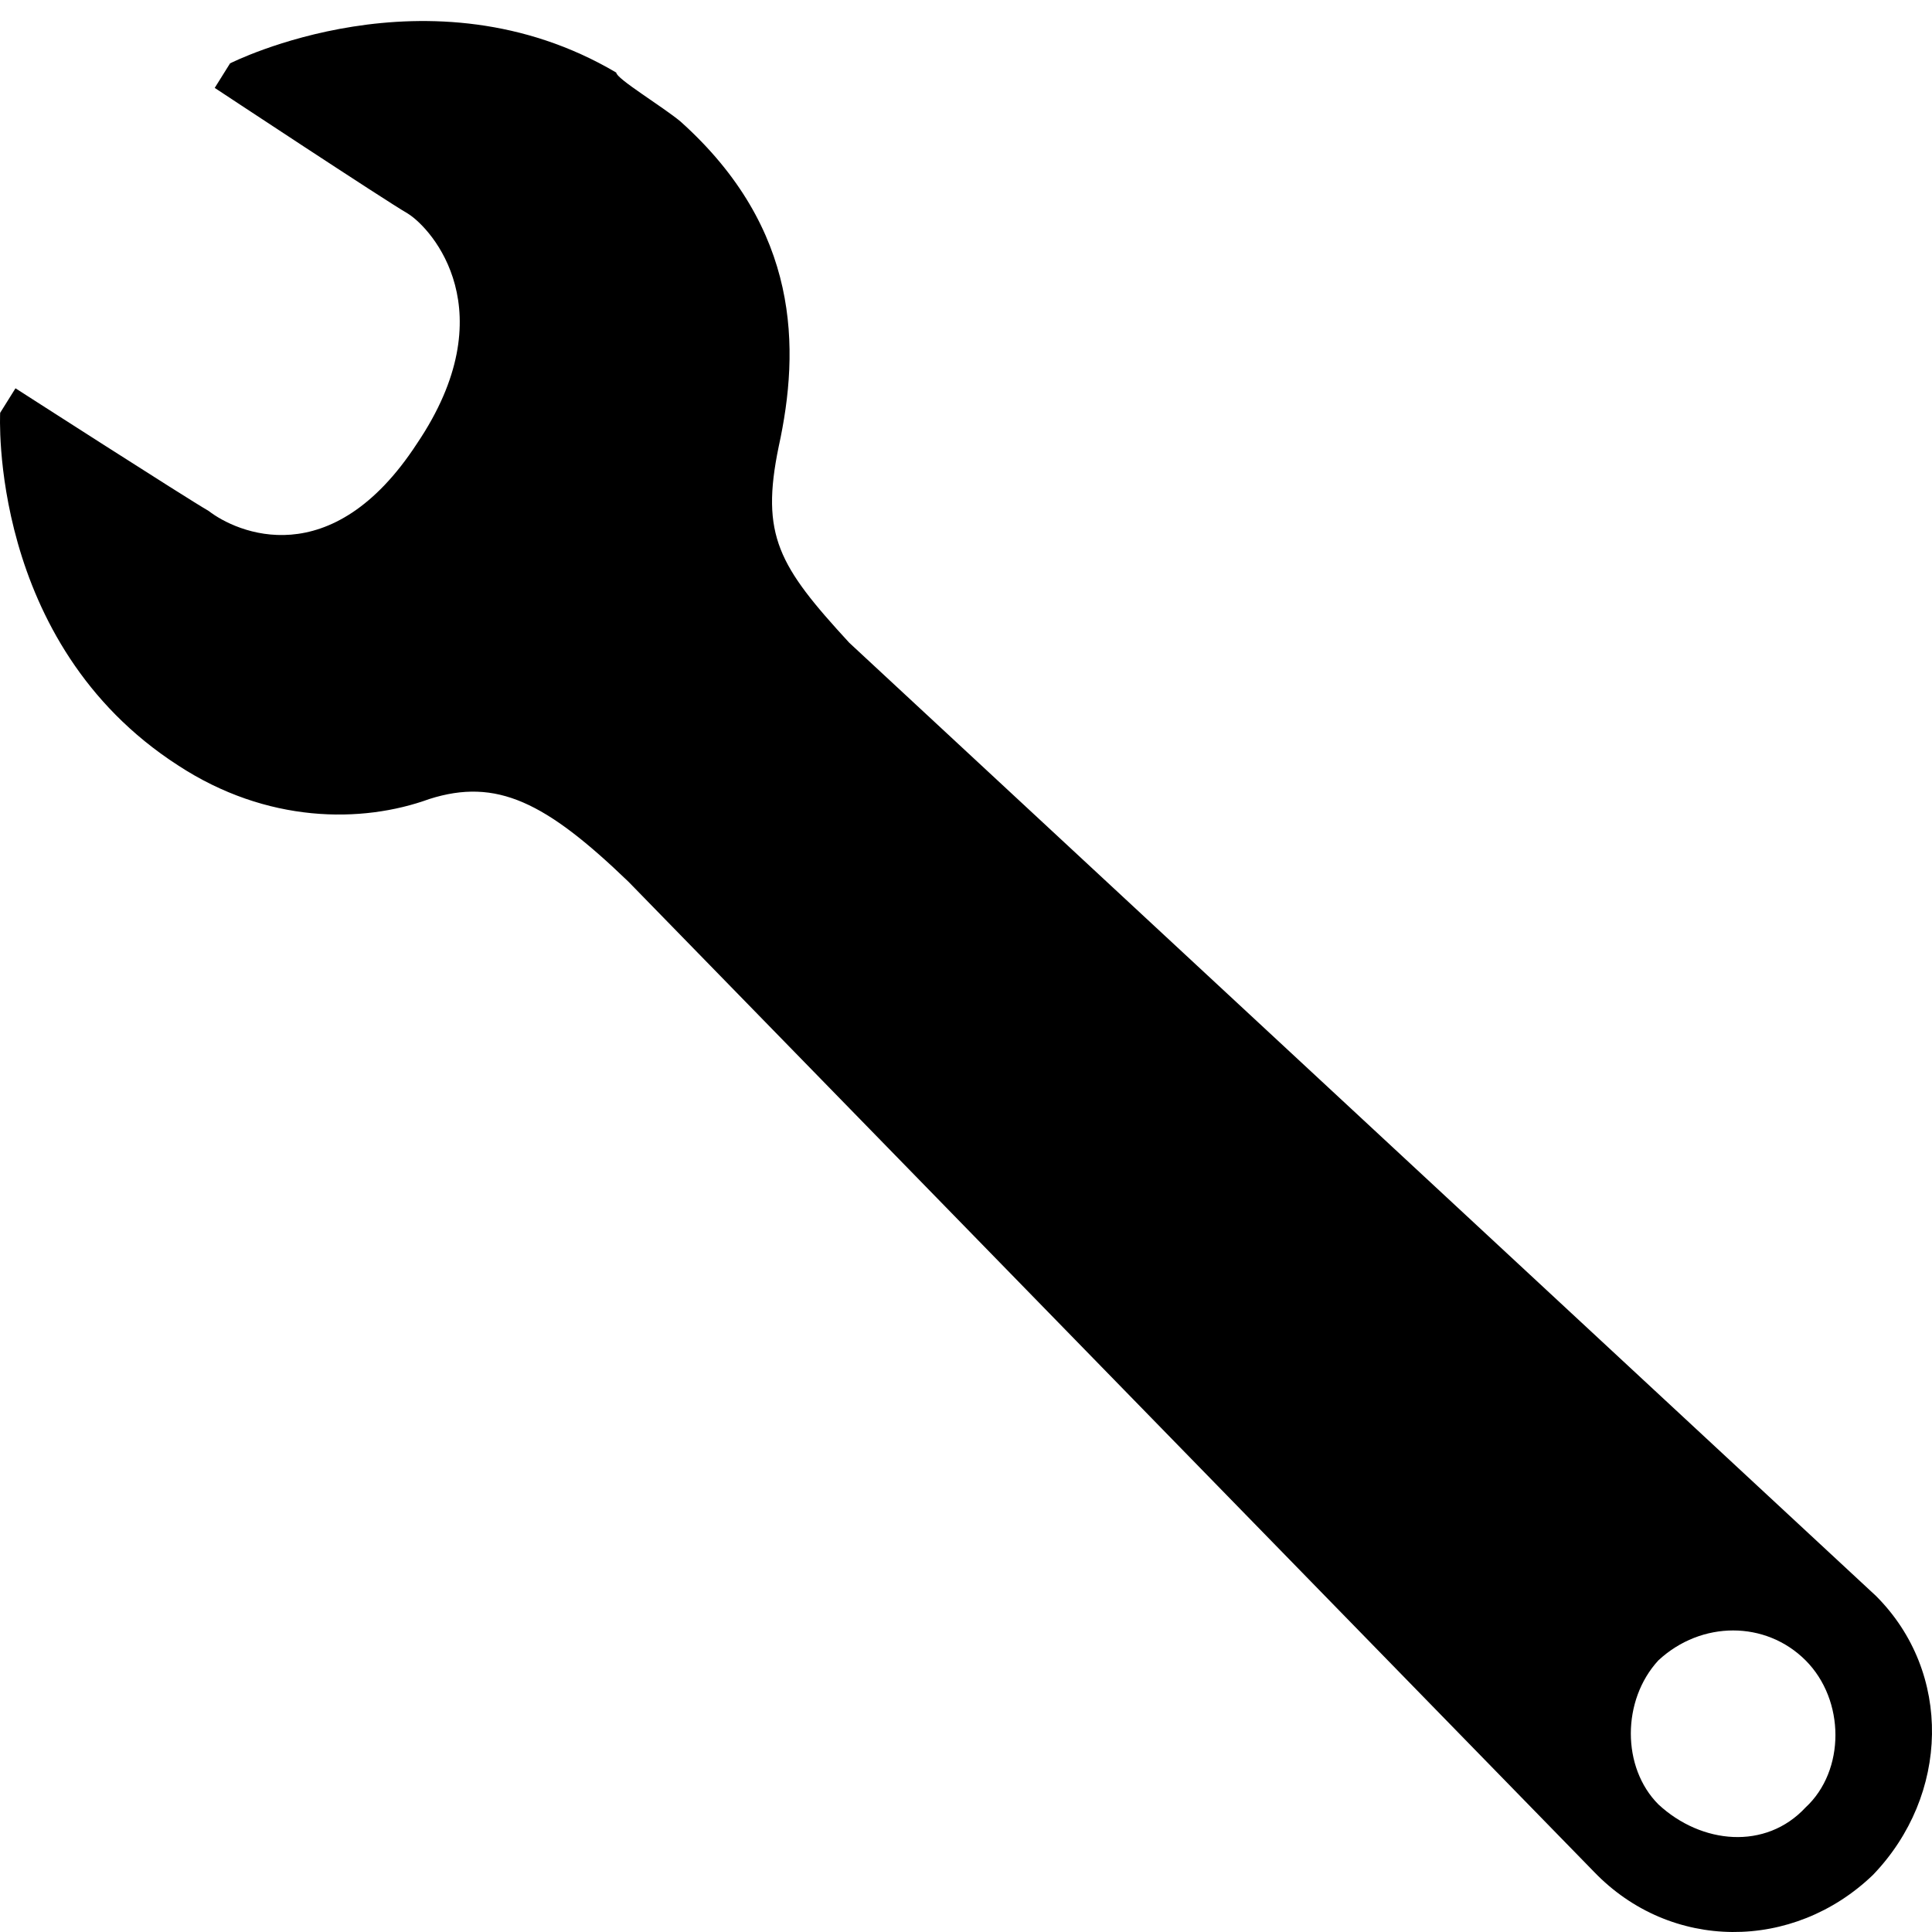
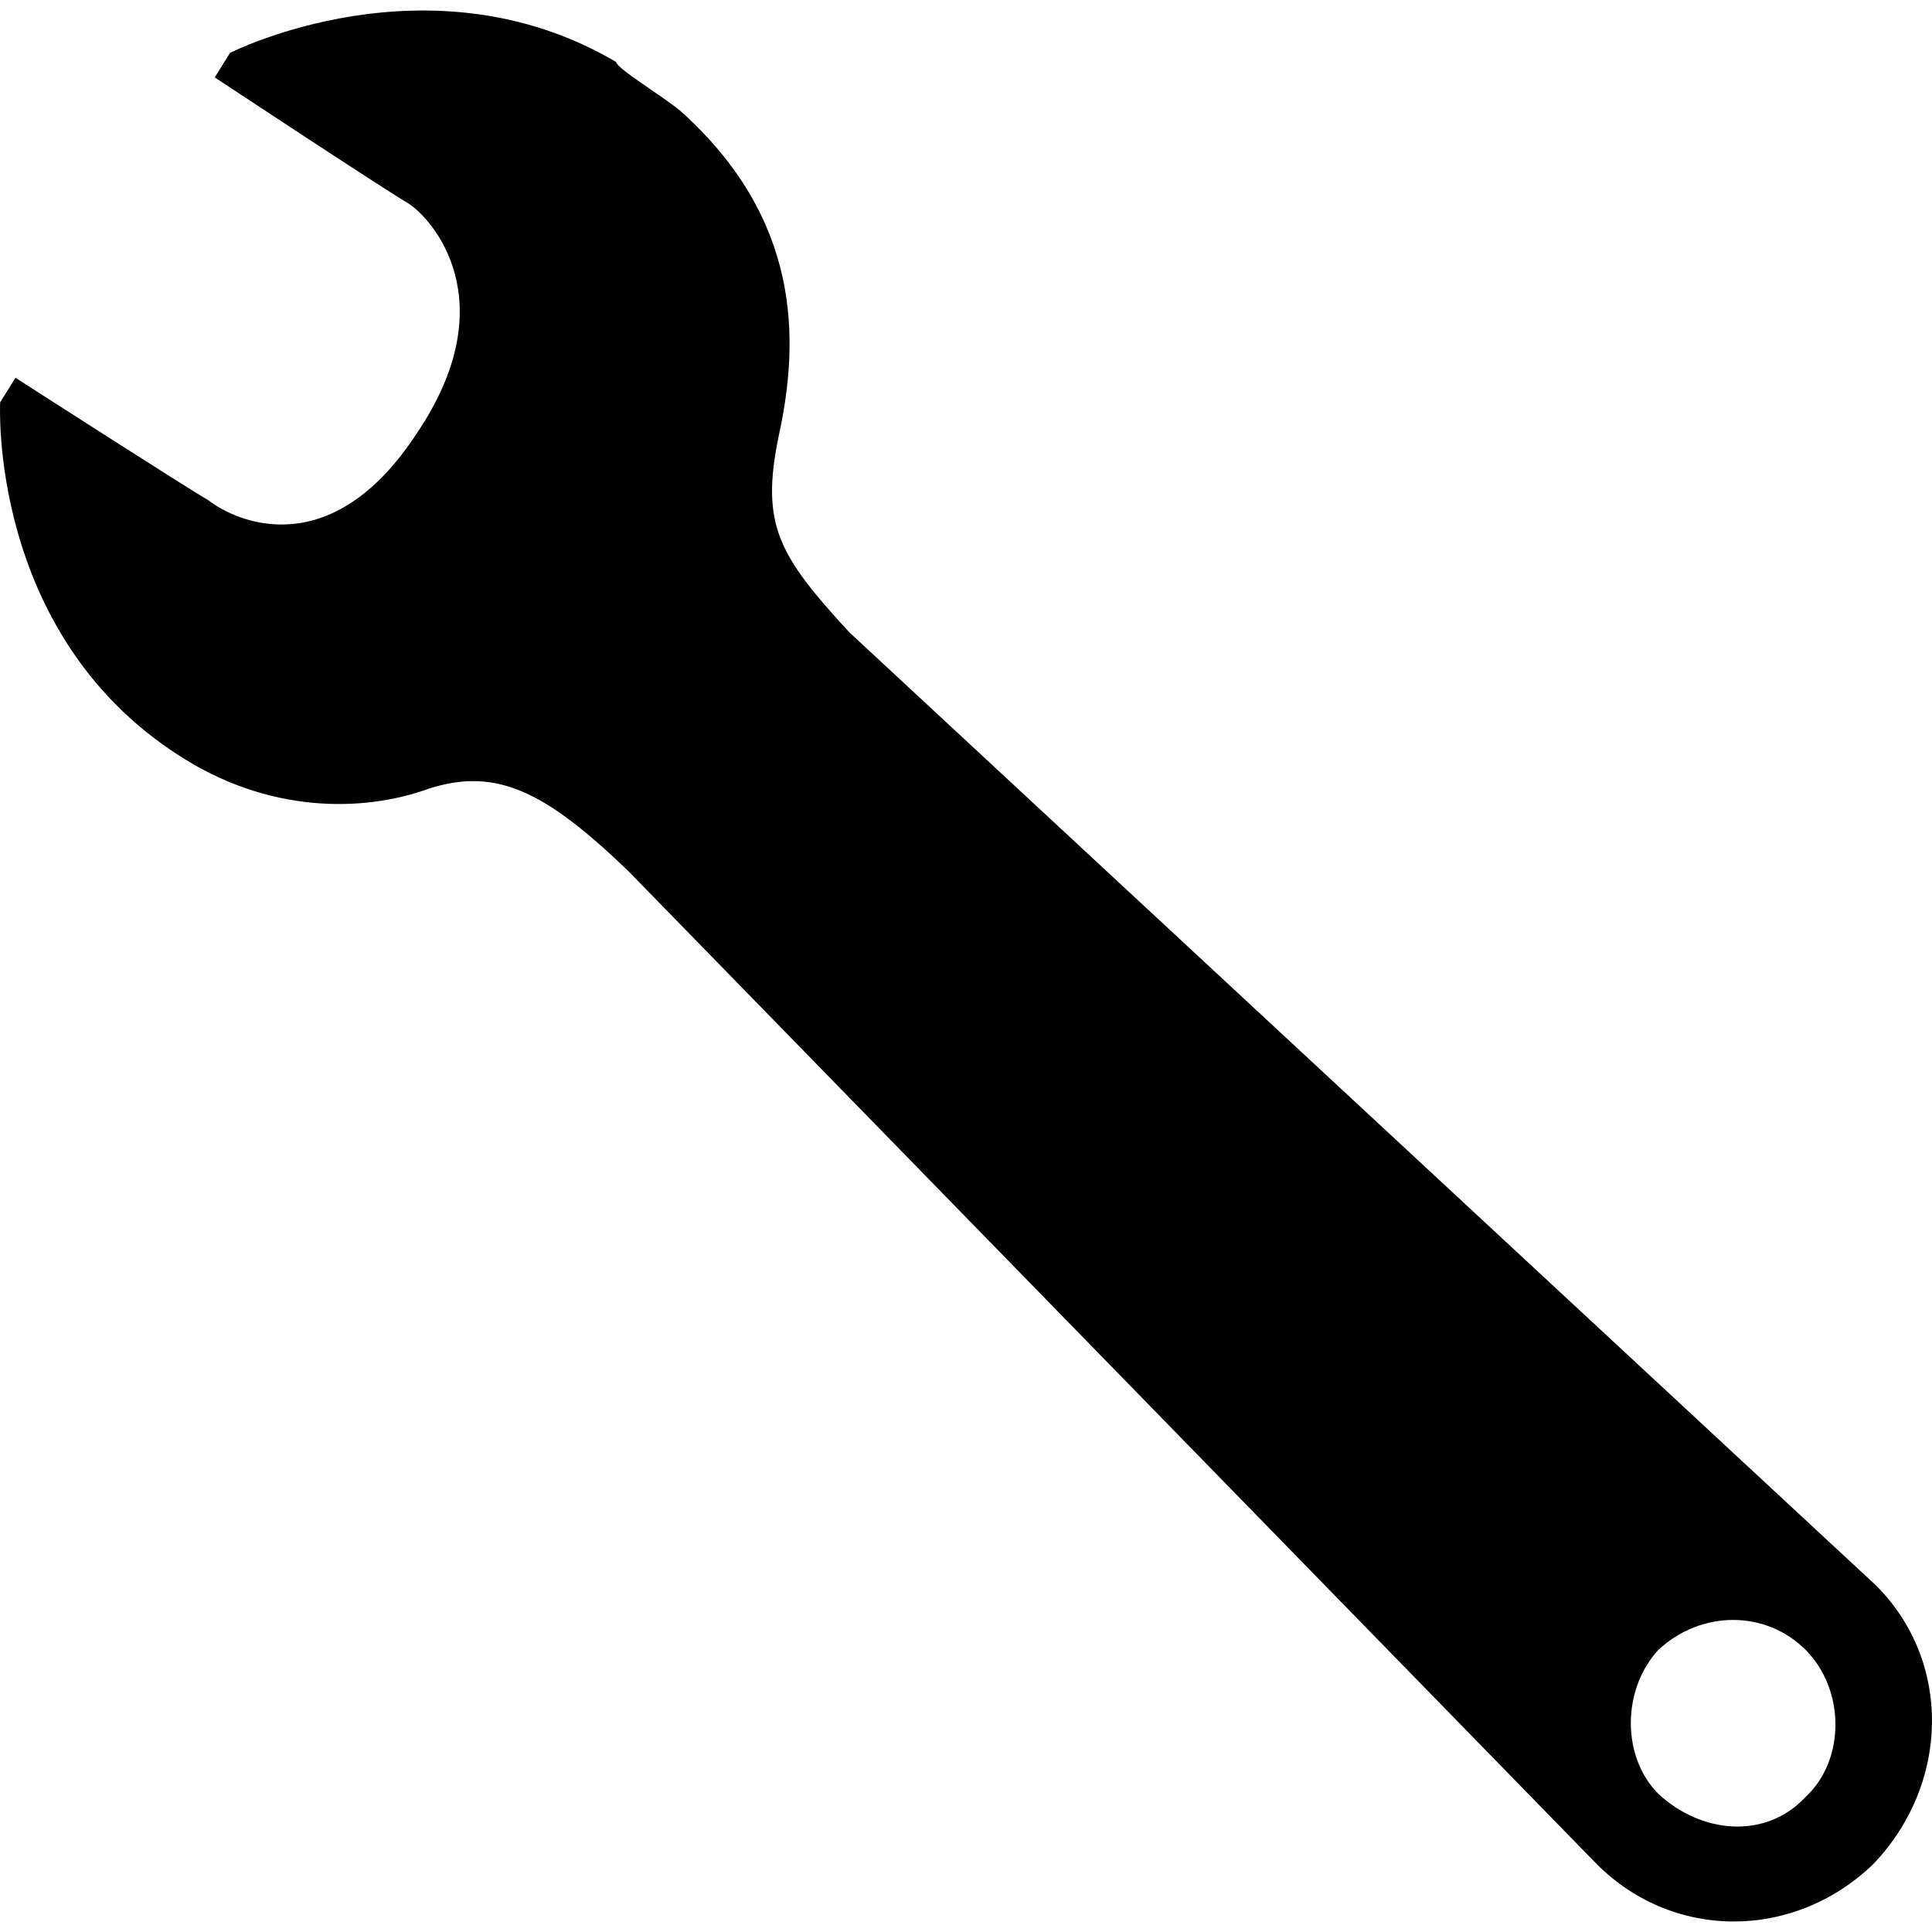
<svg xmlns="http://www.w3.org/2000/svg" version="1.1" width="150" height="150" viewBox="0 0 1188 1188" id="Layer_1" xml:space="preserve">
  <defs id="defs13" />
-   <path d="m 1153.588,981.382 c 47.12,47.12 45.236,122.513 -1.885,171.509 -49.005,47.12 -124.389,47.12 -171.509,-1.875 L 386.486,542.219 C 335.596,493.214 305.429,478.135 263.973,491.329 222.507,506.407 164.077,506.407 109.427,470.596 -7.432,395.203 0.098,253.842 0.098,253.842 L 9.522,238.763 c 0,0 105.55,67.853 118.744,75.393 16.973,13.194 75.393,39.581 128.177,-41.466 54.66,-81.047 9.424,-131.937 -5.664,-141.361 C 237.595,123.789 132.035,54.051 132.035,54.051 l 9.424,-15.079 c 0,0 122.513,-62.199 237.478,5.654 0,3.77 28.272,20.733 39.581,30.157 73.508,65.969 73.508,139.477 60.314,199.791 -11.309,54.66 0,73.508 43.351,120.628 l 631.405,586.178 z m -43.341,39.572 c -24.512,-24.503 -64.084,-24.503 -90.481,0 -22.608,24.503 -22.608,65.969 0,88.586 26.397,24.503 65.969,28.272 90.481,1.885 24.493,-22.608 24.493,-65.969 0,-90.471 z" id="path3" style="fill:#000000" />
+   <path d="m 1153.588,974.916 c 47.12,47.12 45.236,122.513 -1.885,171.509 -49.005,47.12 -124.389,47.12 -171.509,-1.875 L 386.486,535.754 C 335.596,486.748 305.429,471.67 263.973,484.864 222.507,499.942 164.077,499.942 109.427,464.131 -7.432,388.738 0.098,247.376 0.098,247.376 L 9.522,232.298 c 0,0 105.55,67.853 118.744,75.393 16.973,13.194 75.393,39.581 128.177,-41.466 54.66,-81.047 9.424,-131.937 -5.664,-141.361 C 237.595,117.324 132.035,47.586 132.035,47.586 l 9.424,-15.079 c 0,0 122.513,-62.199 237.478,5.654 0,3.77 28.272,20.733 39.581,30.157 73.508,65.969 73.508,139.477 60.314,199.791 -11.309,54.66 0,73.508 43.351,120.628 l 631.405,586.178 z m -43.341,39.572 c -24.512,-24.503 -64.084,-24.503 -90.481,0 -22.608,24.503 -22.608,65.969 0,88.586 26.397,24.503 65.969,28.272 90.481,1.885 24.493,-22.608 24.493,-65.969 0,-90.471 z" id="path3" style="fill:#000000" />
</svg>
